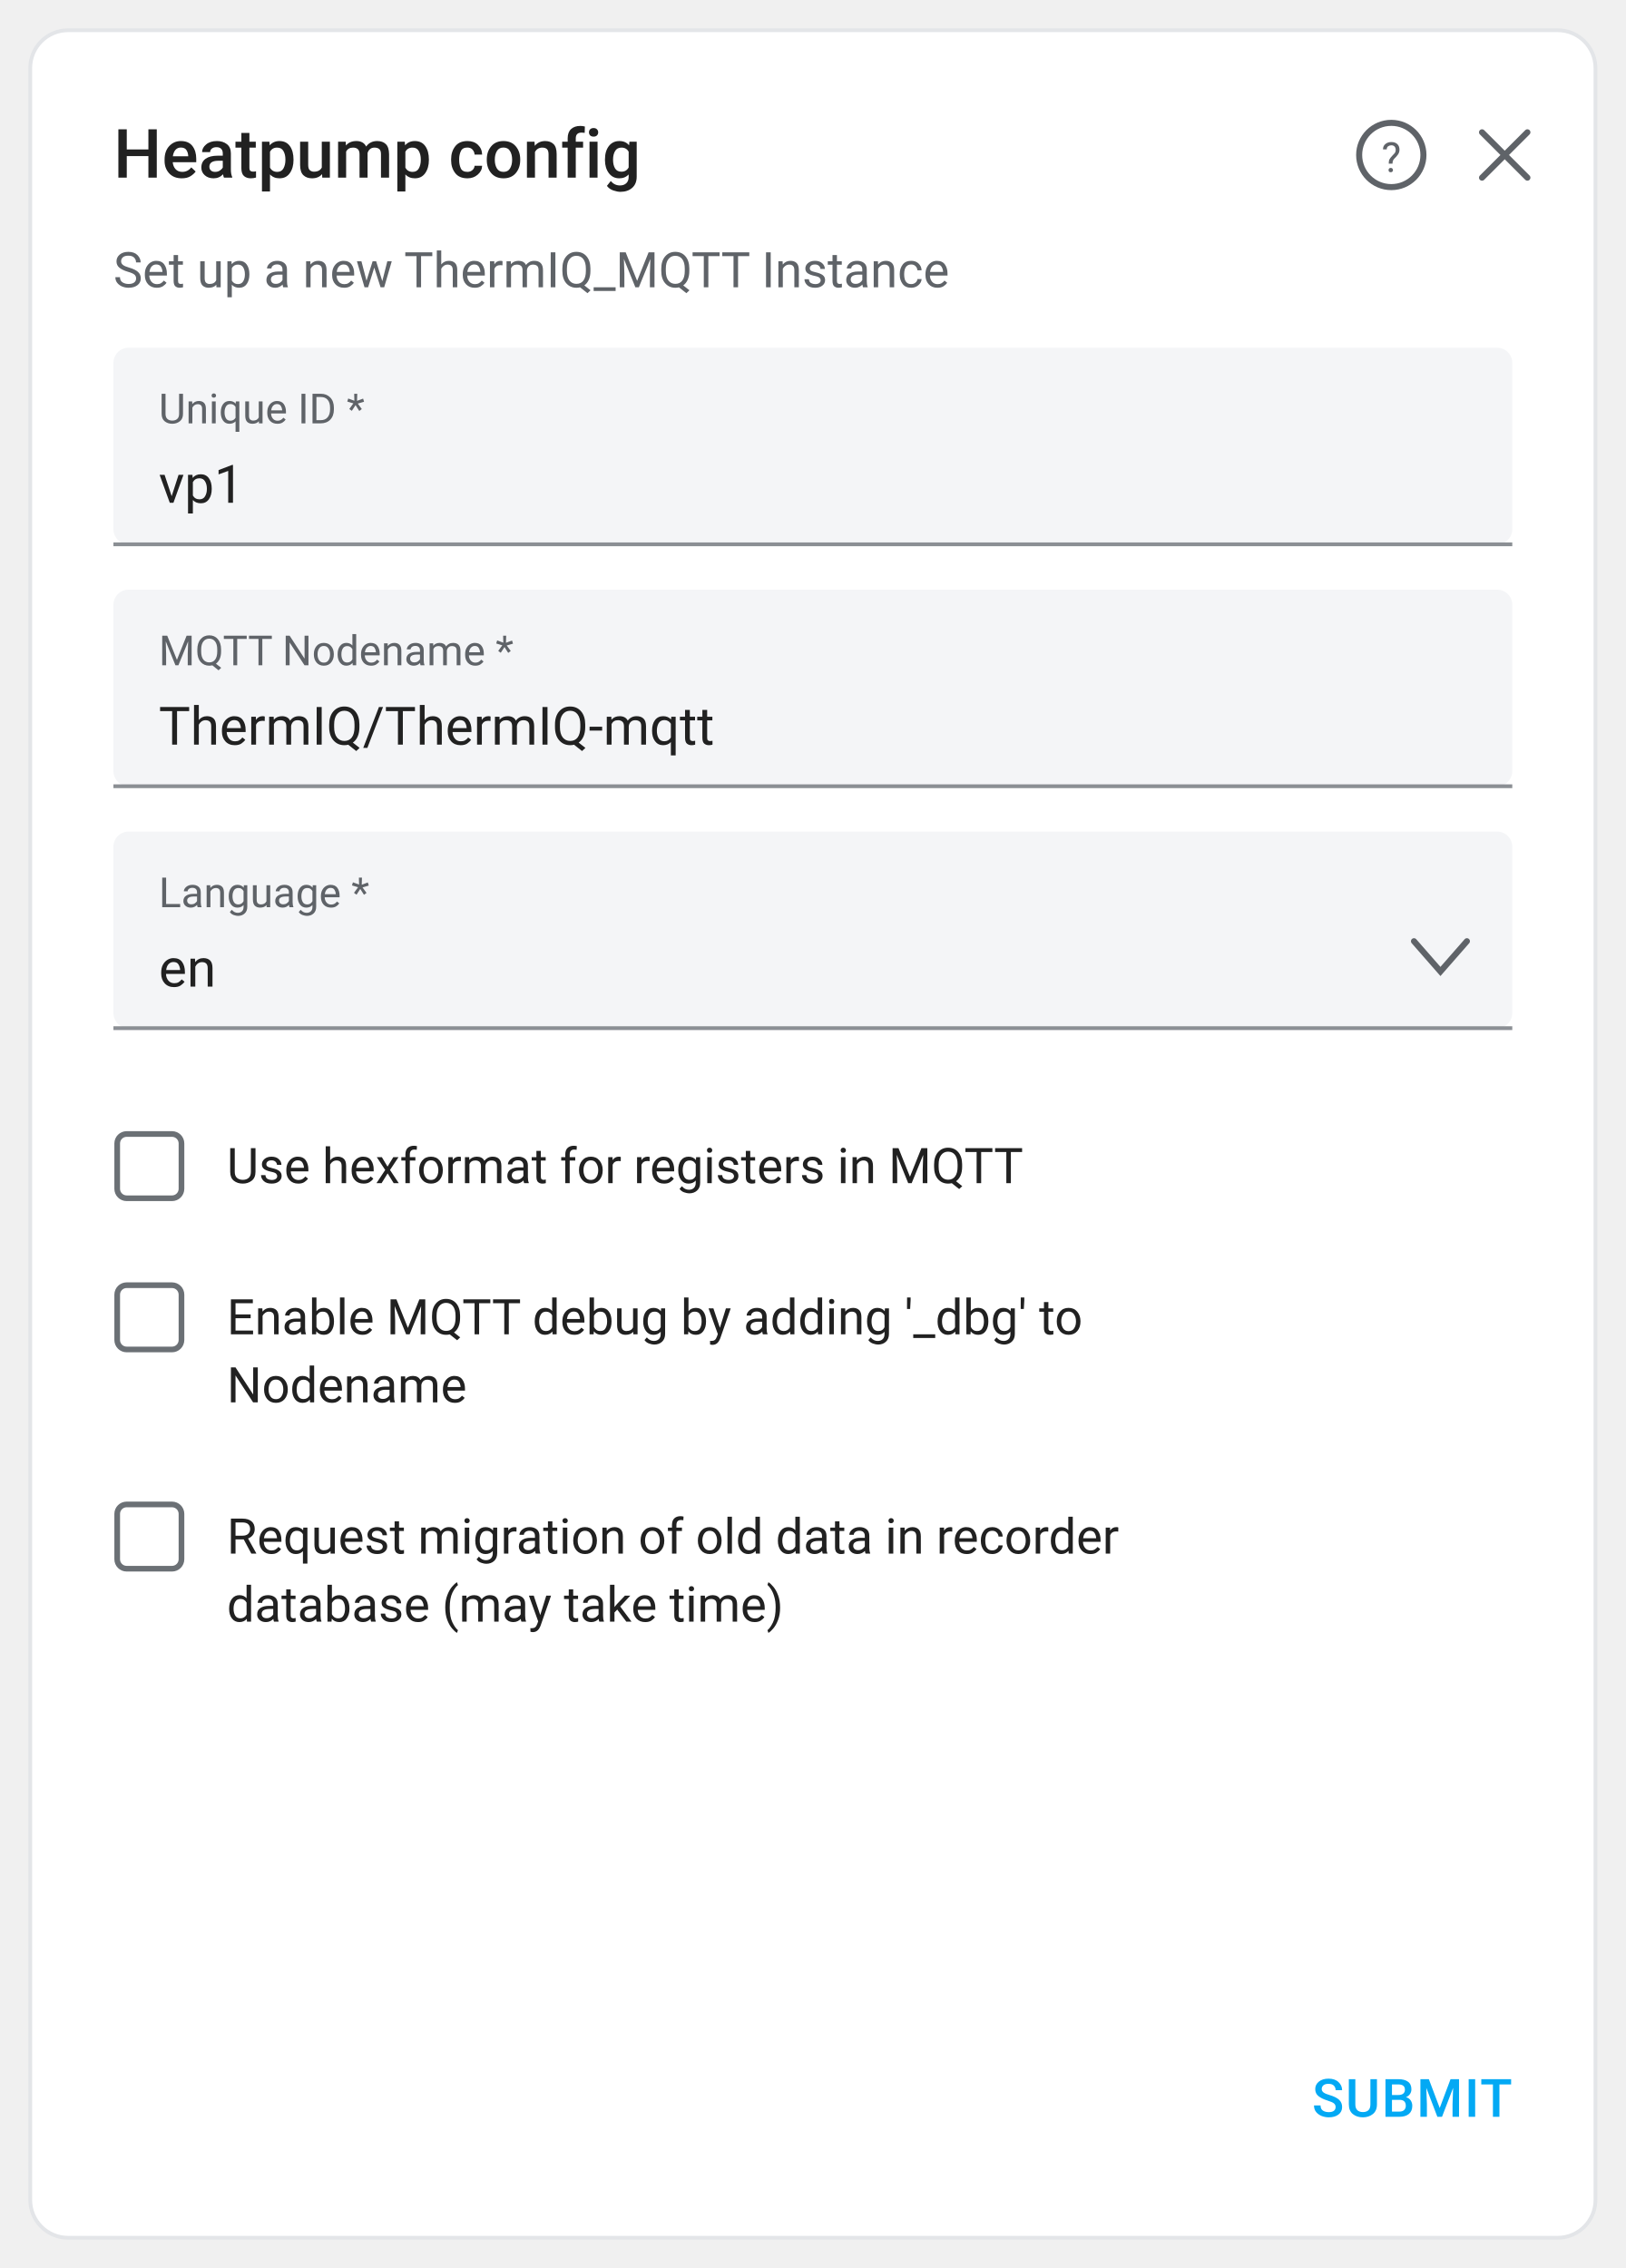
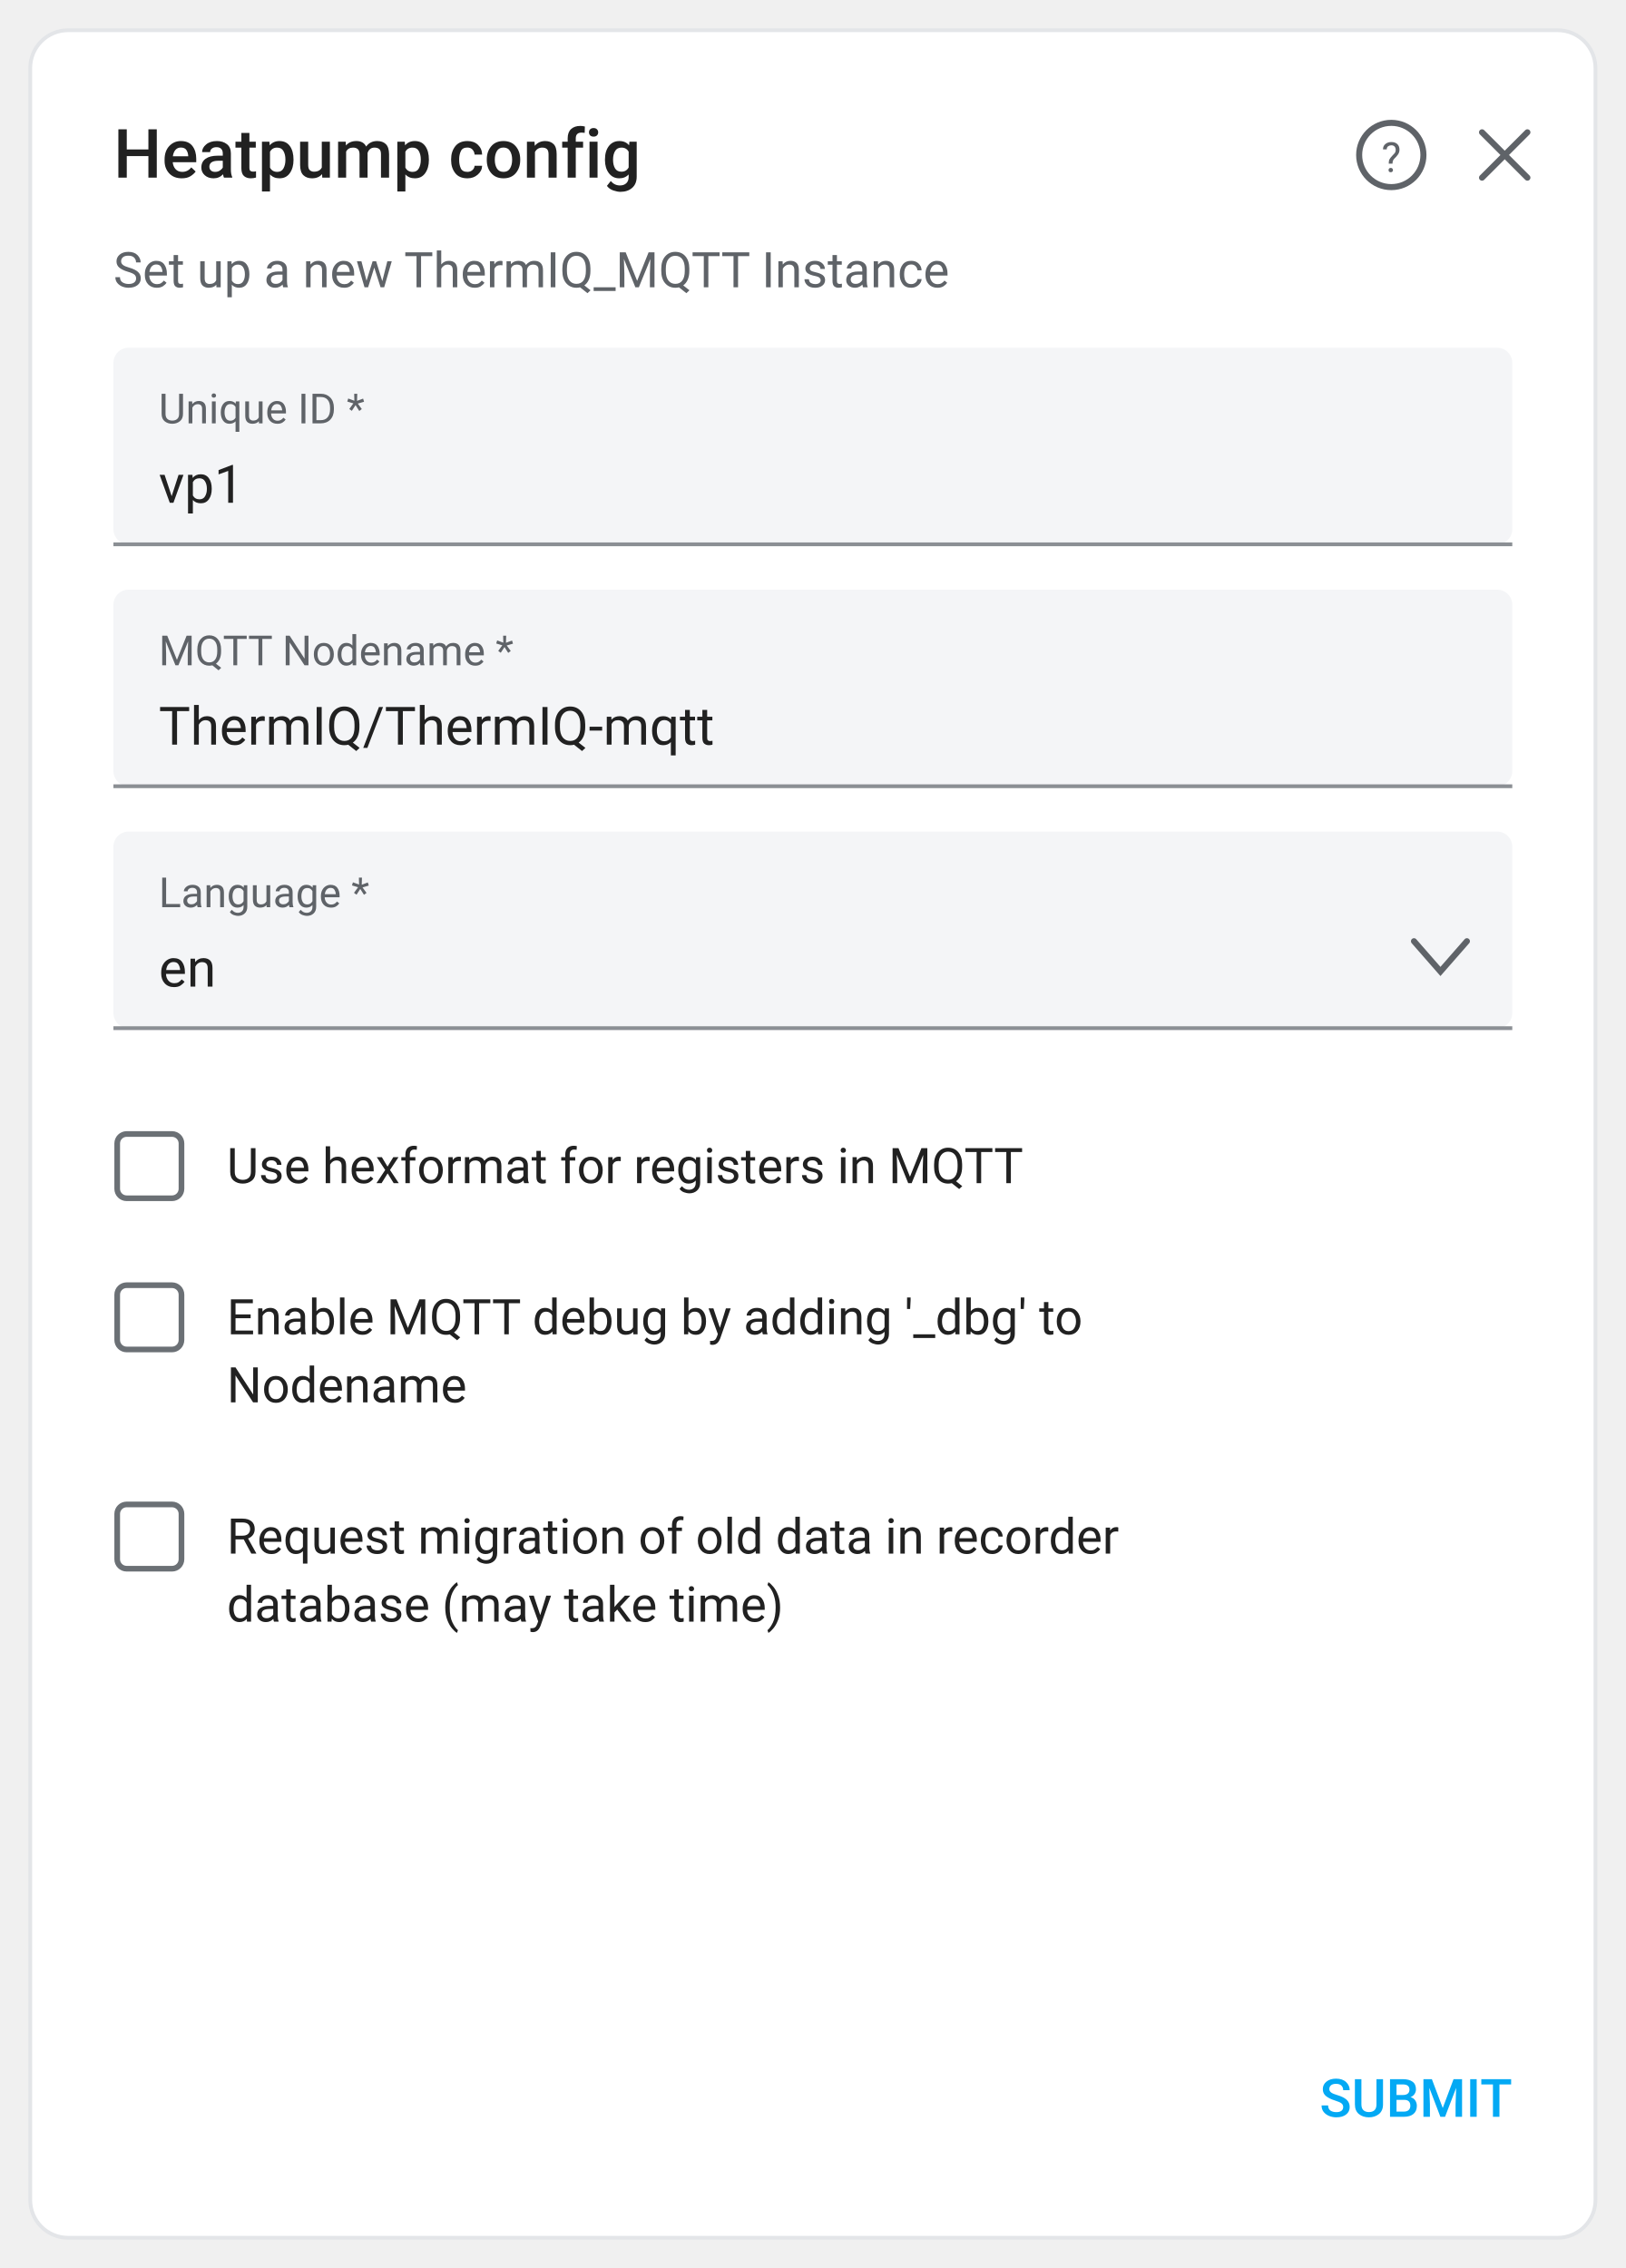
- <svg xmlns="http://www.w3.org/2000/svg" width="430" height="600" viewBox="0 0 430 600" role="img" aria-labelledby="t d">
-   <style>
-     .card  { fill: #ffffff; stroke: #e3e5e8; stroke-width: 1; }
-     .title { font: 500 18px system-ui, -apple-system, "Segoe UI", Roboto, sans-serif; fill: #212121; }
-     .desc  { font: 400 13px system-ui, -apple-system, "Segoe UI", Roboto, sans-serif; fill: #5f6368; }
-     .lbl   { font: 400 11px system-ui, -apple-system, "Segoe UI", Roboto, sans-serif; fill: #5f6368; }
-     .val   { font: 400 14px system-ui, -apple-system, "Segoe UI", Roboto, sans-serif; fill: #212121; }
-     .cb    { font: 400 13px system-ui, -apple-system, "Segoe UI", Roboto, sans-serif; fill: #212121; }
-     .btn   { font: 500 14px system-ui, -apple-system, "Segoe UI", Roboto, sans-serif; fill: #03a9f4; letter-spacing: .4px; }
-     .icon  { fill: none; stroke: #5f6368; stroke-width: 1.6; stroke-linecap: round; }
-     .field { fill: #f4f5f7; }
-     .under { stroke: #8b8f94; stroke-width: 1; }
-     .box   { fill: #ffffff; stroke: #6b7075; stroke-width: 1.5; }
-   </style>
-   <rect x="8" y="8" width="414" height="584" rx="10" class="card" />
-   <text x="30" y="47" class="title">Heatpump config</text>
-   <circle cx="368" cy="41" r="8.5" class="icon" />
-   <text x="368" y="45.5" text-anchor="middle" class="lbl" style="font-size:11px;fill:#5f6368">?</text>
-   <path d="M392 35 l12 12 M404 35 l-12 12" class="icon" />
-   <text x="30" y="76" class="desc">Set up a new ThermIQ_MQTT Instance</text>
-   <rect x="30" y="92" width="370" height="52" rx="4" class="field" />
-   <line x1="30" y1="144" x2="400" y2="144" class="under" />
-   <text x="42" y="112" class="lbl">Unique ID *</text>
-   <text x="42" y="133" class="val">vp1</text>
-   <rect x="30" y="156" width="370" height="52" rx="4" class="field" />
-   <line x1="30" y1="208" x2="400" y2="208" class="under" />
-   <text x="42" y="176" class="lbl">MQTT Nodename *</text>
-   <text x="42" y="197" class="val">ThermIQ/ThermIQ-mqtt</text>
-   <rect x="30" y="220" width="370" height="52" rx="4" class="field" />
-   <line x1="30" y1="272" x2="400" y2="272" class="under" />
-   <text x="42" y="240" class="lbl">Language *</text>
-   <text x="42" y="261" class="val">en</text>
-   <path d="M374 249 l7 8 l7 -8" class="icon" />
-   <rect x="31" y="300" width="17" height="17" rx="2.5" class="box" />
-   <text x="60" y="313" class="cb">Use hexformat for registers in MQTT</text>
-   <rect x="31" y="340" width="17" height="17" rx="2.5" class="box" />
-   <text x="60" y="353" class="cb">Enable MQTT debug by adding '_dbg' to</text>
-   <text x="60" y="371" class="cb">Nodename</text>
-   <rect x="31" y="398" width="17" height="17" rx="2.5" class="box" />
-   <text x="60" y="411" class="cb">Request migration of old data in recorder</text>
-   <text x="60" y="429" class="cb">database (may take time)</text>
-   <text x="400" y="560" text-anchor="end" class="btn">SUBMIT</text>
+ <svg xmlns="http://www.w3.org/2000/svg" width="430" height="600" viewBox="0 0 430 600" font-family="Segoe UI, Roboto, Helvetica, Arial, sans-serif">
+   <rect x="8" y="8" width="414" height="584" rx="10" fill="#ffffff" stroke="#e3e5e8" stroke-width="1" />
+   <text x="30" y="47" font-size="18" font-weight="500" fill="#212121">Heatpump config</text>
+   <circle cx="368" cy="41" r="8.5" fill="none" stroke="#5f6368" stroke-width="1.6" />
+   <text x="368" y="45.5" font-size="11" fill="#5f6368" text-anchor="middle">?</text>
+   <path d="M392 35 l12 12 M404 35 l-12 12" fill="none" stroke="#5f6368" stroke-width="1.6" stroke-linecap="round" />
+   <text x="30" y="76" font-size="13" fill="#5f6368">Set up a new ThermIQ_MQTT Instance</text>
+   <rect x="30" y="92" width="370" height="52" rx="4" fill="#f4f5f7" />
+   <line x1="30" y1="144" x2="400" y2="144" stroke="#8b8f94" stroke-width="1" />
+   <text x="42" y="112" font-size="11" fill="#5f6368">Unique ID *</text>
+   <text x="42" y="133" font-size="14" fill="#212121">vp1</text>
+   <rect x="30" y="156" width="370" height="52" rx="4" fill="#f4f5f7" />
+   <line x1="30" y1="208" x2="400" y2="208" stroke="#8b8f94" stroke-width="1" />
+   <text x="42" y="176" font-size="11" fill="#5f6368">MQTT Nodename *</text>
+   <text x="42" y="197" font-size="14" fill="#212121">ThermIQ/ThermIQ-mqtt</text>
+   <rect x="30" y="220" width="370" height="52" rx="4" fill="#f4f5f7" />
+   <line x1="30" y1="272" x2="400" y2="272" stroke="#8b8f94" stroke-width="1" />
+   <text x="42" y="240" font-size="11" fill="#5f6368">Language *</text>
+   <text x="42" y="261" font-size="14" fill="#212121">en</text>
+   <path d="M374 249 l7 8 l7 -8" fill="none" stroke="#5f6368" stroke-width="1.6" stroke-linecap="round" />
+   <rect x="31" y="300" width="17" height="17" rx="2.5" fill="#ffffff" stroke="#6b7075" stroke-width="1.5" />
+   <text x="60" y="313" font-size="13" fill="#212121">Use hexformat for registers in MQTT</text>
+   <rect x="31" y="340" width="17" height="17" rx="2.5" fill="#ffffff" stroke="#6b7075" stroke-width="1.5" />
+   <text x="60" y="353" font-size="13" fill="#212121">Enable MQTT debug by adding '_dbg' to</text>
+   <text x="60" y="371" font-size="13" fill="#212121">Nodename</text>
+   <rect x="31" y="398" width="17" height="17" rx="2.5" fill="#ffffff" stroke="#6b7075" stroke-width="1.5" />
+   <text x="60" y="411" font-size="13" fill="#212121">Request migration of old data in recorder</text>
+   <text x="60" y="429" font-size="13" fill="#212121">database (may take time)</text>
+   <text x="400" y="560" font-size="14" font-weight="500" fill="#03a9f4" text-anchor="end">SUBMIT</text>
</svg>
